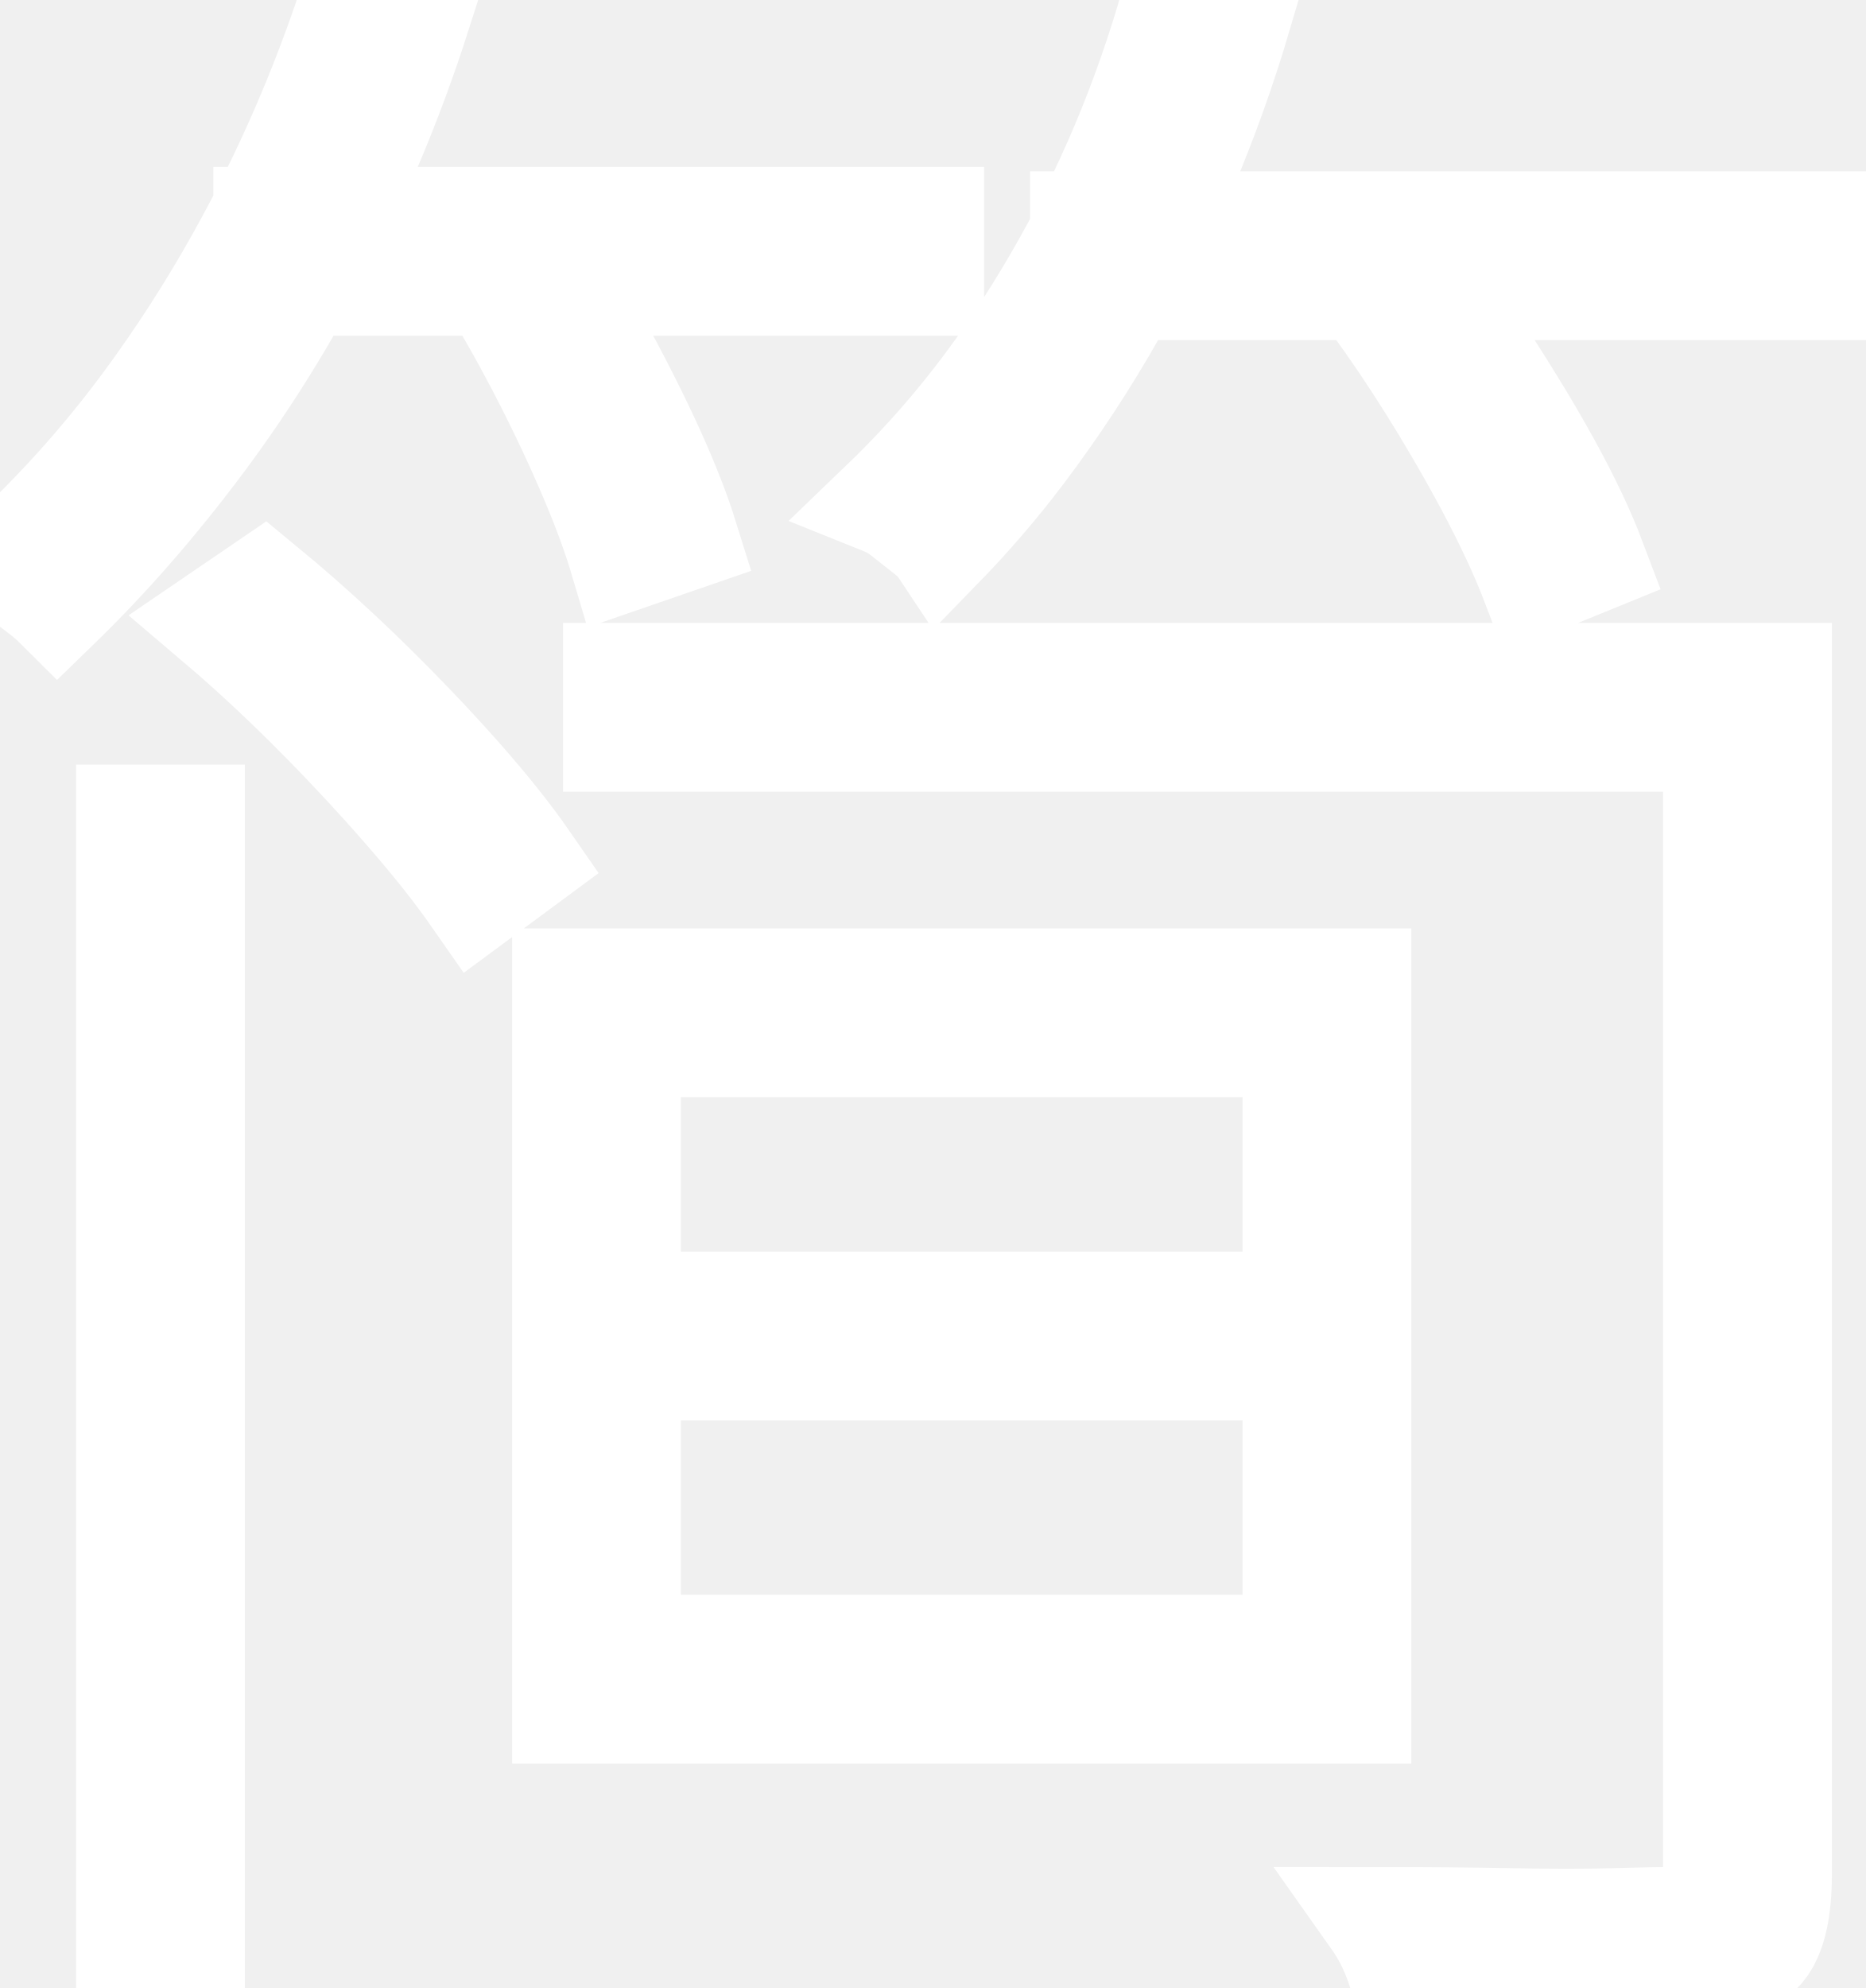
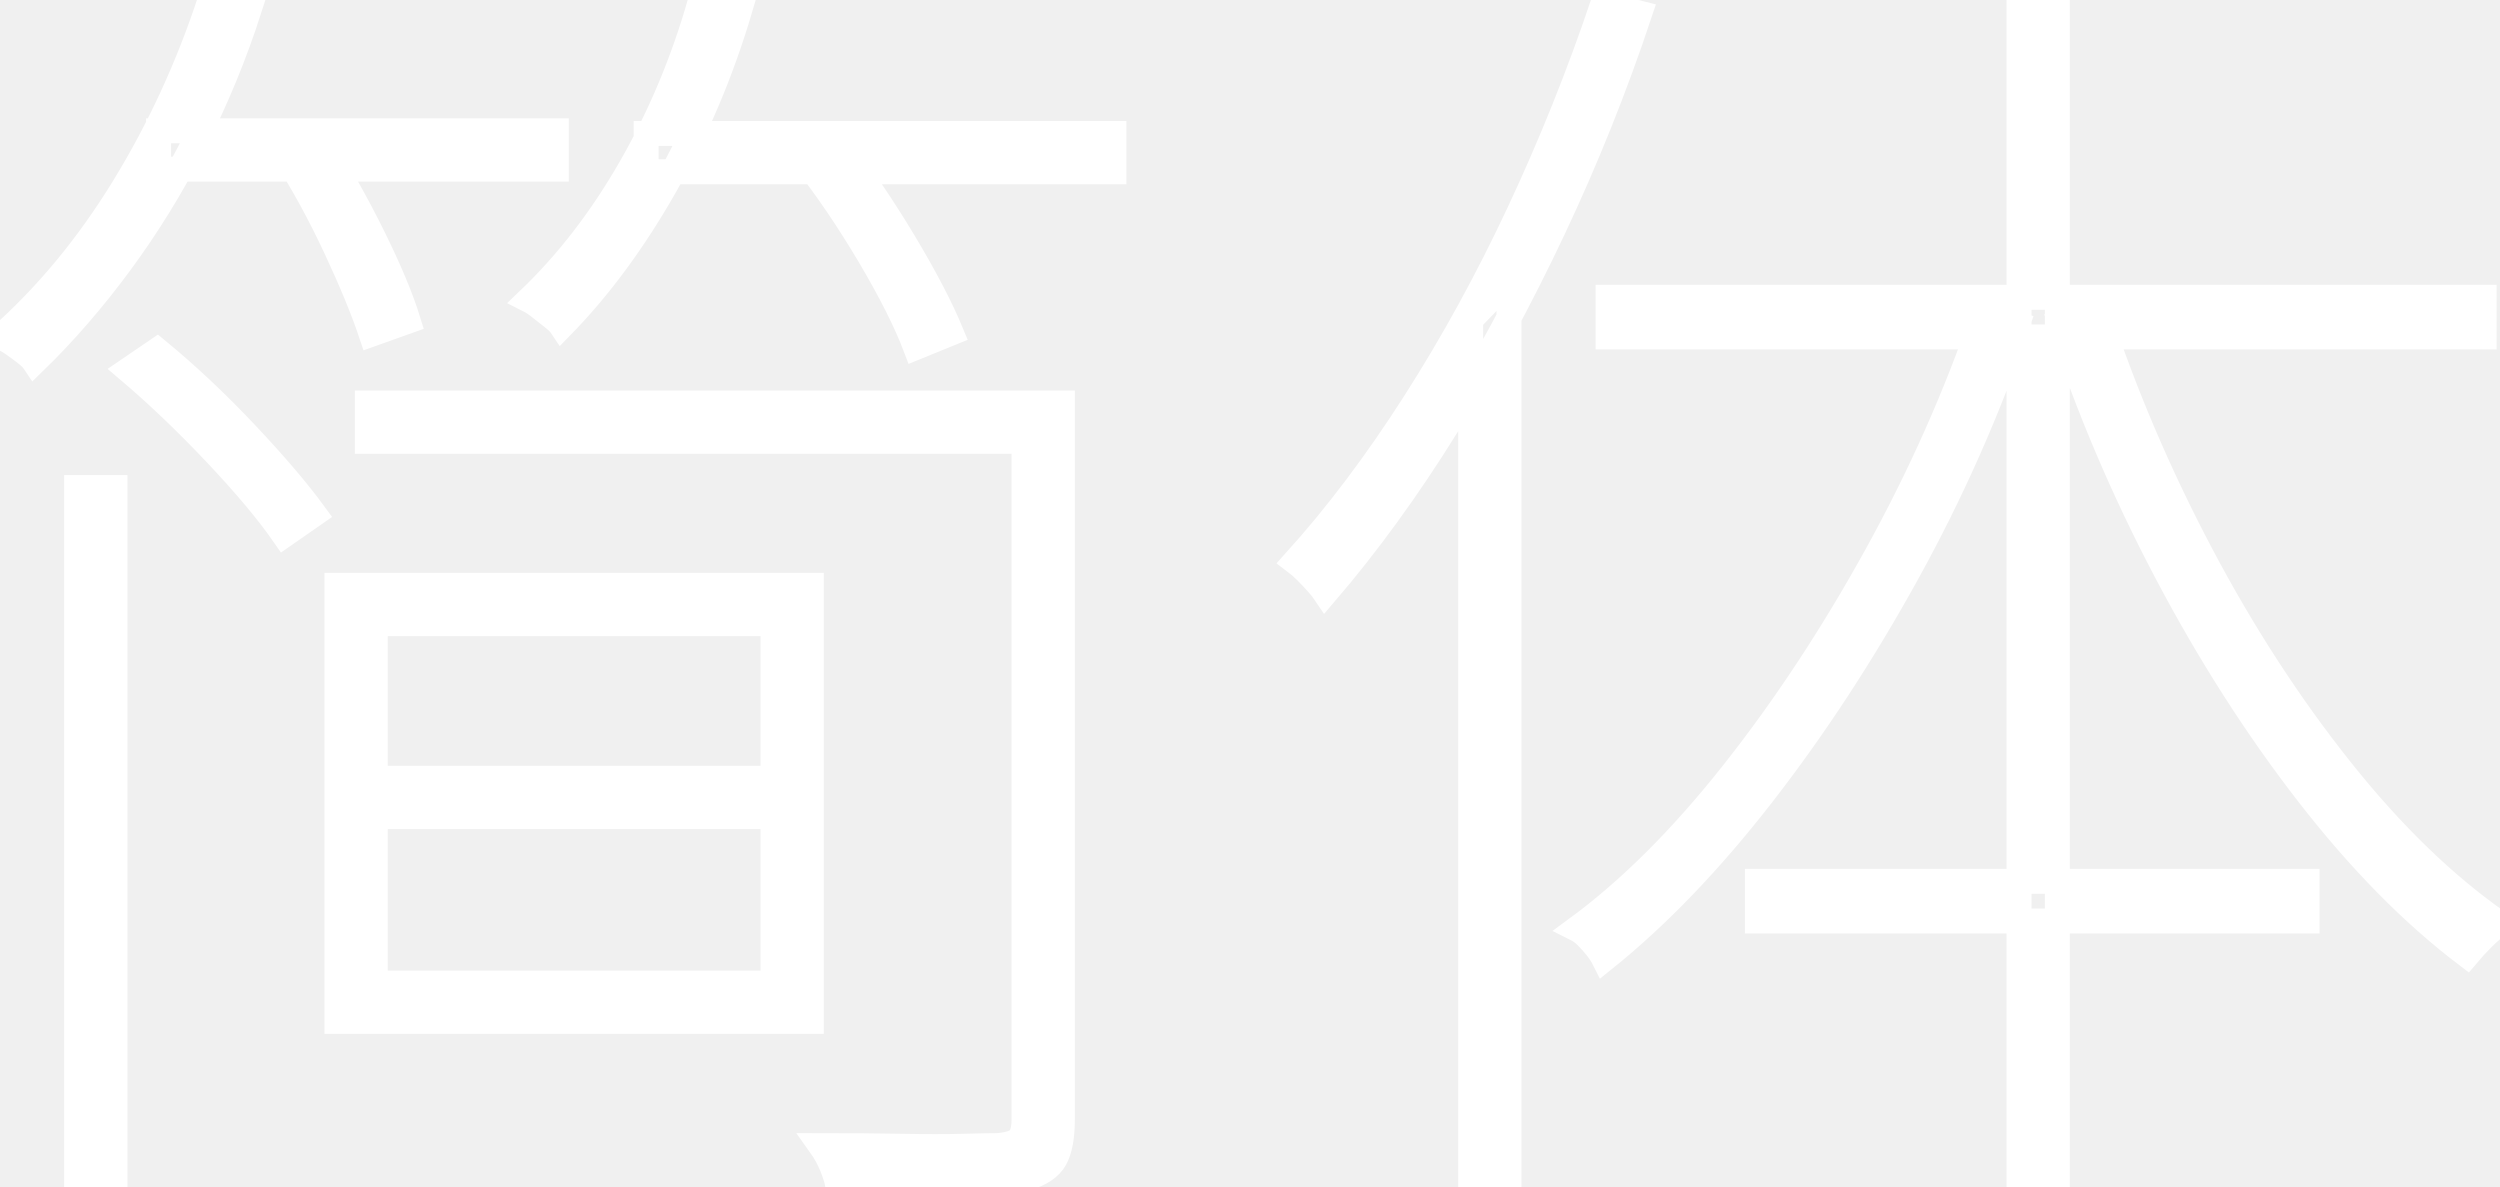
- <svg xmlns="http://www.w3.org/2000/svg" width="16.86" height="17.96" viewBox="0 0 16.86 17.96">
+ <svg xmlns="http://www.w3.org/2000/svg" width="94.6" height="44.9" viewBox="0 0 94.6 44.9">
  <g id="svgGroup" stroke-linecap="round" fill-rule="evenodd" font-size="9pt" stroke="#ffffff" stroke-width="0.25mm" fill="#ffffff" style="stroke:#ffffff;stroke-width:0.25mm;fill:#ffffff">
-     <path d="M 15.5 16.94 L 15.5 6.1 L 16.08 6.1 L 16.08 16.94 A 2.342 2.342 0 0 1 16.071 17.149 Q 16.052 17.36 15.992 17.495 A 0.59 0.59 0 0 1 15.97 17.54 Q 15.888 17.688 15.68 17.782 A 1.263 1.263 0 0 1 15.52 17.84 A 2.381 2.381 0 0 1 15.301 17.879 Q 14.986 17.923 14.49 17.93 Q 13.873 17.939 12.911 17.94 A 236.001 236.001 0 0 1 12.68 17.94 Q 12.666 17.853 12.625 17.74 A 2.137 2.137 0 0 0 12.59 17.65 A 1.559 1.559 0 0 0 12.446 17.378 A 1.427 1.427 0 0 0 12.42 17.34 Q 13.1 17.34 13.65 17.35 Q 14.2 17.36 14.58 17.35 A 62.232 62.232 0 0 1 14.745 17.346 Q 14.935 17.341 15.042 17.34 A 5.994 5.994 0 0 1 15.1 17.34 Q 15.34 17.32 15.42 17.24 A 0.213 0.213 0 0 0 15.465 17.17 Q 15.492 17.105 15.498 17.002 A 1.048 1.048 0 0 0 15.5 16.94 Z M 5.1 15.46 L 5.1 8.86 L 12.28 8.86 L 12.28 15.46 L 5.1 15.46 Z M 11.7 9.44 L 5.68 9.44 L 5.68 14.88 L 11.7 14.88 L 11.7 9.44 Z M 1.16 17.96 L 1.16 7.38 L 1.74 7.38 L 1.74 17.96 L 1.16 17.96 Z M 5.56 6.68 L 5.56 6.1 L 15.64 6.1 L 15.64 6.68 L 5.56 6.68 Z M 9.78 2.6 L 9.78 2.02 L 16.86 2.02 L 16.86 2.6 L 9.78 2.6 Z M 5.42 12.36 L 5.42 11.78 L 12.06 11.78 L 12.06 12.36 L 5.42 12.36 Z M 3.18 0 L 3.78 0.14 Q 3.44 1.2 2.94 2.18 Q 2.44 3.16 1.82 3.99 Q 1.2 4.82 0.52 5.48 Q 0.474 5.434 0.411 5.382 A 2.251 2.251 0 0 0 0.37 5.35 A 4.635 4.635 0 0 0 0.205 5.227 A 5.127 5.127 0 0 0 0.18 5.21 A 1.939 1.939 0 0 0 0.108 5.162 Q 0.072 5.139 0.039 5.12 A 1.01 1.01 0 0 0 0 5.1 A 10.054 10.054 0 0 0 1.436 3.476 A 11.875 11.875 0 0 0 1.86 2.84 Q 2.68 1.52 3.18 0 Z M 2.4 2.56 L 2.4 1.98 L 8.42 1.98 L 8.42 2.56 L 2.4 2.56 Z M 10.6 0.02 L 11.2 0.14 Q 10.78 1.56 10.07 2.81 A 11.471 11.471 0 0 1 9.236 4.083 A 9.077 9.077 0 0 1 8.5 4.94 Q 8.46 4.88 8.37 4.81 Q 8.28 4.74 8.18 4.66 A 0.906 0.906 0 0 0 8.077 4.588 A 0.697 0.697 0 0 0 7.98 4.54 A 8.641 8.641 0 0 0 9.165 3.128 A 10.255 10.255 0 0 0 9.54 2.53 Q 10.22 1.36 10.6 0.02 Z M 1.94 5.6 L 2.38 5.3 Q 3.06 5.86 3.73 6.56 A 15.616 15.616 0 0 1 4.154 7.02 Q 4.524 7.439 4.76 7.78 L 4.3 8.12 A 7.401 7.401 0 0 0 4.016 7.739 Q 3.863 7.546 3.676 7.331 A 17.727 17.727 0 0 0 3.27 6.88 Q 2.6 6.16 1.94 5.6 Z M 12.16 2.4 L 12.7 2.22 A 16.691 16.691 0 0 1 13.321 3.1 A 20.123 20.123 0 0 1 13.69 3.68 A 12.666 12.666 0 0 1 13.995 4.204 Q 14.256 4.679 14.4 5.06 L 13.86 5.28 A 6.346 6.346 0 0 0 13.668 4.832 Q 13.568 4.619 13.441 4.381 A 14.673 14.673 0 0 0 13.16 3.88 Q 12.68 3.06 12.16 2.4 Z M 4.32 2.36 L 4.88 2.22 A 14.125 14.125 0 0 1 5.372 3.046 A 17.176 17.176 0 0 1 5.66 3.59 A 12.627 12.627 0 0 1 5.895 4.078 Q 5.995 4.299 6.071 4.494 A 5.319 5.319 0 0 1 6.2 4.86 L 5.62 5.06 Q 5.511 4.693 5.305 4.22 A 13.693 13.693 0 0 0 5.09 3.75 A 13.949 13.949 0 0 0 4.64 2.889 A 11.189 11.189 0 0 0 4.32 2.36 Z" vector-effect="non-scaling-stroke" />
+     <path d="M 76.4 0.05 L 77.85 0.05 L 77.85 44.8 L 76.4 44.8 L 76.4 0.05 Z M 40.2 15.25 L 40.2 42.35 Q 40.2 43.35 39.925 43.85 Q 39.65 44.35 38.8 44.6 Q 37.95 44.8 36.225 44.825 Q 34.5 44.85 31.7 44.85 Q 31.65 44.55 31.475 44.125 Q 31.3 43.7 31.05 43.35 Q 32.75 43.35 34.125 43.375 Q 35.5 43.4 36.45 43.375 Q 37.4 43.35 37.75 43.35 Q 38.35 43.3 38.55 43.1 Q 38.75 42.9 38.75 42.35 L 38.75 15.25 L 40.2 15.25 Z M 57.1 44.9 L 55.65 44.9 L 55.65 12.1 L 57 10.7 L 57.1 10.75 L 57.1 44.9 Z M 60.85 11.25 L 94 11.25 L 94 12.75 L 60.85 12.75 L 60.85 11.25 Z M 12.75 22.15 L 30.7 22.15 L 30.7 38.65 L 12.75 38.65 L 12.75 22.15 Z M 75.1 11.8 L 76.35 12.25 Q 74.7 17.1 72.175 21.675 Q 69.65 26.25 66.7 30.05 Q 63.75 33.85 60.7 36.3 Q 60.6 36.1 60.425 35.875 Q 60.25 35.65 60.05 35.45 Q 59.85 35.25 59.65 35.15 Q 62.65 32.95 65.575 29.25 Q 68.5 25.55 71 21.025 Q 73.5 16.5 75.1 11.8 Z M 77.95 12.2 L 79.35 11.75 Q 80.9 16.45 83.275 20.95 Q 85.65 25.45 88.575 29.125 Q 91.5 32.8 94.6 34.95 Q 94.3 35.15 93.95 35.5 Q 93.6 35.85 93.35 36.15 Q 90.25 33.8 87.325 30.025 Q 84.4 26.25 81.975 21.65 Q 79.55 17.05 77.95 12.2 Z M 14.2 23.6 L 14.2 37.2 L 29.25 37.2 L 29.25 23.6 L 14.2 23.6 Z M 2.9 18.45 L 4.35 18.45 L 4.35 44.9 L 2.9 44.9 L 2.9 18.45 Z M 13.9 15.25 L 39.1 15.25 L 39.1 16.7 L 13.9 16.7 L 13.9 15.25 Z M 60.65 0.15 L 62.05 0.5 Q 60.65 4.7 58.775 8.675 Q 56.9 12.65 54.725 16.15 Q 52.55 19.65 50.15 22.45 Q 50.05 22.3 49.85 22.075 Q 49.65 21.85 49.425 21.625 Q 49.2 21.4 49 21.25 Q 51.35 18.65 53.525 15.25 Q 55.7 11.85 57.5 8 Q 59.3 4.15 60.65 0.15 Z M 66.5 33.35 L 87.3 33.35 L 87.3 34.85 L 66.5 34.85 L 66.5 33.35 Z M 24.45 5.05 L 42.15 5.05 L 42.15 6.5 L 24.45 6.5 L 24.45 5.05 Z M 13.55 29.45 L 30.15 29.45 L 30.15 30.9 L 13.55 30.9 L 13.55 29.45 Z M 7.95 0 L 9.45 0.3 Q 8.6 2.95 7.35 5.4 Q 6.1 7.85 4.55 9.95 Q 3 12.05 1.3 13.7 Q 1.2 13.55 0.975 13.375 Q 0.75 13.2 0.5 13.025 Q 0.25 12.85 0 12.75 Q 2.65 10.4 4.675 7.1 Q 6.7 3.8 7.95 0 Z M 6 4.95 L 21.05 4.95 L 21.05 6.4 L 6 6.4 L 6 4.95 Z M 26.5 0.05 L 28 0.35 Q 26.95 3.9 25.175 7.025 Q 23.4 10.15 21.25 12.35 Q 21.15 12.2 20.925 12.025 Q 20.7 11.85 20.45 11.65 Q 20.2 11.45 20 11.35 Q 22.2 9.25 23.875 6.325 Q 25.55 3.4 26.5 0.05 Z M 4.85 14 L 5.95 13.25 Q 7.65 14.65 9.3 16.4 Q 10.95 18.15 11.9 19.45 L 10.75 20.25 Q 9.85 18.95 8.175 17.175 Q 6.5 15.4 4.85 14 Z M 30.4 6 L 31.75 5.55 Q 33 7.15 34.2 9.15 Q 35.4 11.15 36 12.6 L 34.65 13.15 Q 34.1 11.7 32.9 9.675 Q 31.7 7.65 30.4 6 Z M 10.8 5.9 L 12.2 5.55 Q 13.2 7.1 14.125 8.975 Q 15.05 10.85 15.45 12.15 L 14.05 12.65 Q 13.6 11.3 12.7 9.375 Q 11.8 7.45 10.8 5.9 Z" vector-effect="non-scaling-stroke" />
  </g>
</svg>
